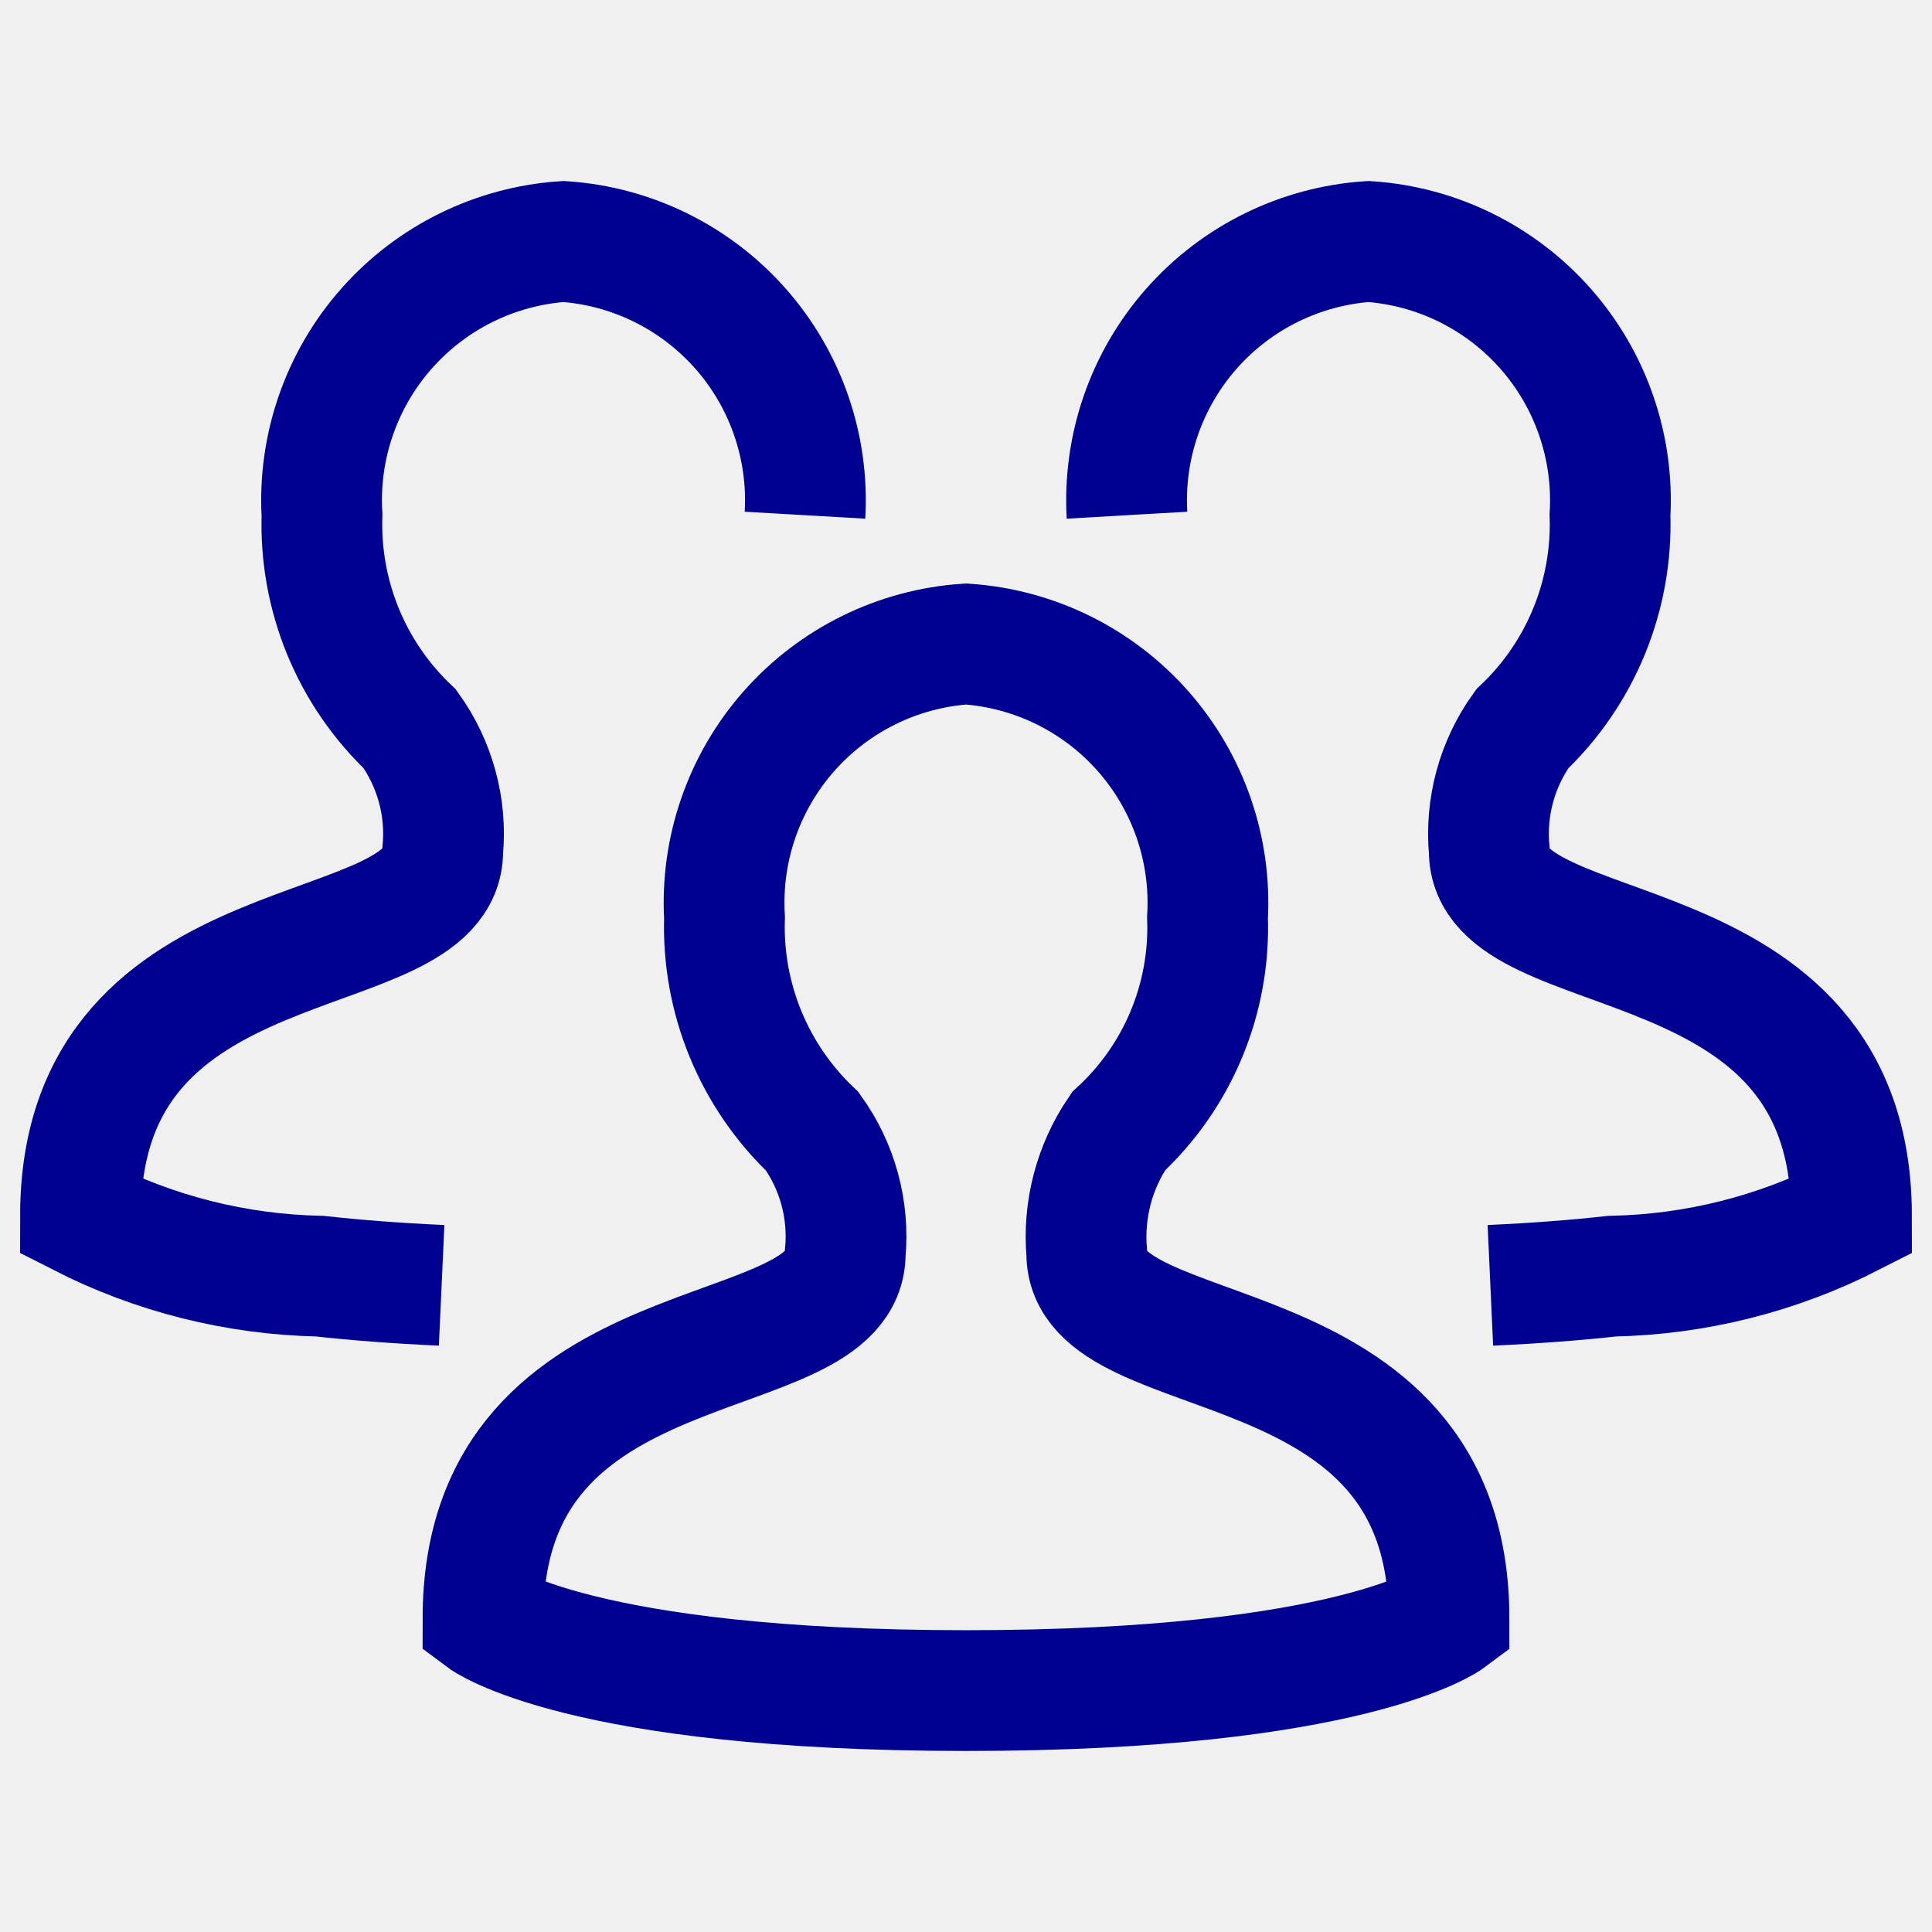
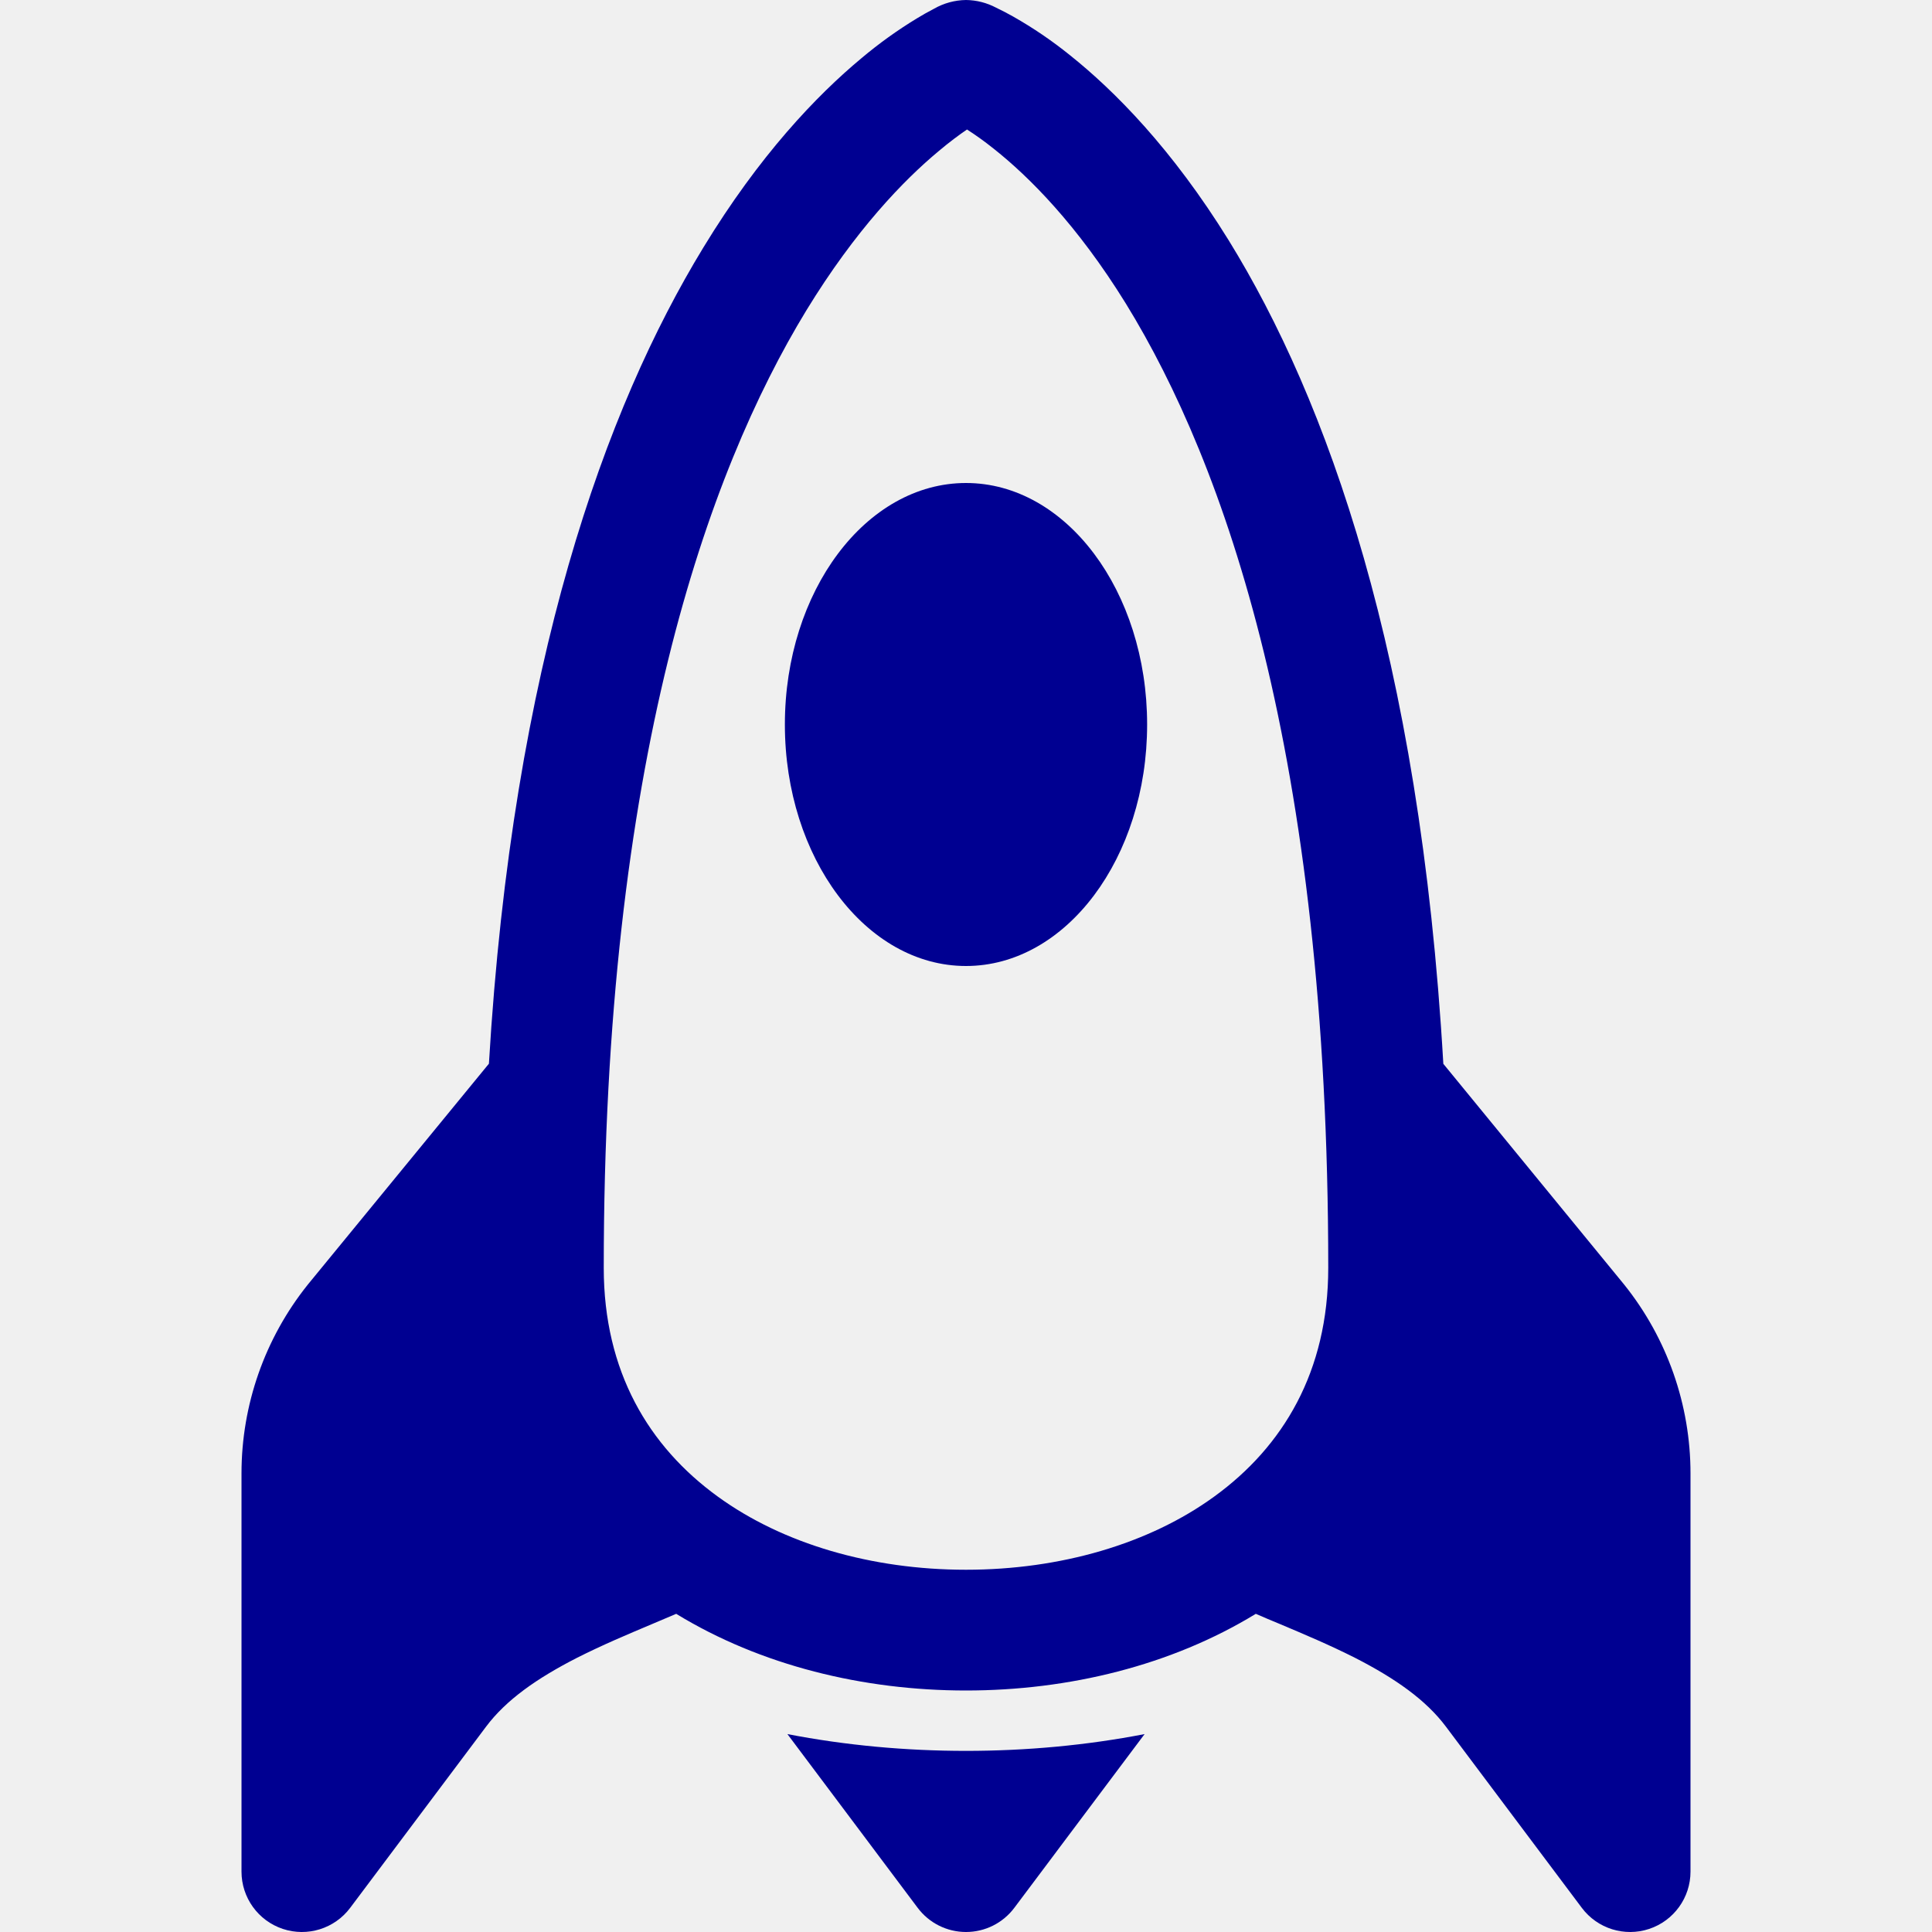
- <svg xmlns="http://www.w3.org/2000/svg" width="80" height="80" viewBox="0 0 800 800" fill="none">
-   <g clip-path="url(#clip0_1_3)">
-     <path d="M200 670.2C200 544.1 350 569.333 350 518.9C351.677 500.991 346.823 483.079 336.333 468.467C324.371 457.125 314.948 443.376 308.685 428.127C302.422 412.879 299.462 396.476 300 380C298.372 351.744 307.964 323.988 326.69 302.765C345.415 281.543 371.761 268.57 400 266.667C428.239 268.57 454.585 281.543 473.31 302.765C492.036 323.988 501.628 351.744 500 380C500.6 396.524 497.619 412.983 491.261 428.247C484.903 443.512 475.319 457.22 463.167 468.433C453.099 483.238 448.449 501.064 450 518.9C450 569.333 600 544.133 600 670.233C600 670.233 560.167 700.033 400 700.033C239.833 700.033 200 670.2 200 670.2Z" stroke="#000091" stroke-opacity="1" stroke-width="50" stroke-miterlimit="10" />
-     <path d="M182.867 532.233C163.9 531.367 147.167 530.067 132.467 528.433C97.963 527.748 64.066 519.234 33.333 503.533C33.333 377.433 183.333 402.667 183.333 352.233C185.01 334.324 180.156 316.412 169.667 301.8C157.704 290.458 148.281 276.709 142.018 261.461C135.756 246.212 132.796 229.809 133.333 213.333C131.706 185.077 141.297 157.321 160.023 136.099C178.749 114.876 205.095 101.903 233.333 100C261.572 101.903 287.918 114.876 306.644 136.099C325.369 157.321 334.961 185.077 333.333 213.333" stroke="#000091" stroke-opacity="1" stroke-width="50" stroke-miterlimit="10" />
-     <path d="M617.133 532.233C636.1 531.367 652.833 530.067 667.533 528.433C702.037 527.748 735.935 519.234 766.667 503.533C766.667 377.433 616.667 402.667 616.667 352.233C614.99 334.324 619.844 316.412 630.333 301.8C642.296 290.458 651.719 276.709 657.982 261.461C664.244 246.212 667.204 229.809 666.667 213.333C668.294 185.077 658.703 157.321 639.977 136.099C621.251 114.876 594.905 101.903 566.667 100C538.428 101.903 512.082 114.876 493.356 136.099C474.631 157.321 465.039 185.077 466.667 213.333" stroke="#000091" stroke-opacity="1" stroke-width="50" stroke-miterlimit="10" />
-   </g>
-   <defs>
-     <clipPath id="clip0_1_3">
-       <rect width="800" height="800" fill="white" />
-     </clipPath>
-   </defs>
+ <svg xmlns="http://www.w3.org/2000/svg" width="16" height="16" fill="#000091" class="bi bi-rocket" viewBox="0 0 16 16">
+   <path d="M8 8c.828 0 1.5-.895 1.5-2S8.828 4 8 4s-1.5.895-1.5 2S7.172 8 8 8Z" />
+   <path d="M11.953 8.81c-.195-3.388-.968-5.507-1.777-6.819C9.707 1.233 9.23.751 8.857.454a3.495 3.495 0 0 0-.463-.315A2.19 2.19 0 0 0 8.25.064.546.546 0 0 0 8 0a.549.549 0 0 0-.266.073 2.312 2.312 0 0 0-.142.08 3.67 3.67 0 0 0-.459.33c-.37.308-.844.803-1.31 1.57-.805 1.322-1.577 3.433-1.774 6.756l-1.497 1.826-.004.005A2.5 2.5 0 0 0 2 12.202V15.5a.5.5 0 0 0 .9.3l1.125-1.5c.166-.222.42-.4.752-.57.214-.108.414-.192.625-.281l.198-.084c.7.428 1.55.635 2.4.635.85 0 1.7-.207 2.4-.635.067.03.132.056.196.083.213.09.413.174.627.282.332.17.586.348.752.57l1.125 1.5a.5.5 0 0 0 .9-.3v-3.298a2.5 2.5 0 0 0-.548-1.562l-1.499-1.83ZM12 10.445v.055c0 .866-.284 1.585-.75 2.14.146.064.292.13.425.199.39.197.8.46 1.1.86L13 14v-1.798a1.5 1.5 0 0 0-.327-.935L12 10.445ZM4.75 12.64C4.284 12.085 4 11.366 4 10.5v-.054l-.673.82a1.5 1.5 0 0 0-.327.936V14l.225-.3c.3-.4.71-.664 1.1-.861.133-.068.279-.135.425-.199ZM8.009 1.073c.063.04.14.094.226.163.284.226.683.621 1.09 1.28C10.137 3.836 11 6.237 11 10.5c0 .858-.374 1.48-.943 1.893C9.517 12.786 8.781 13 8 13c-.781 0-1.517-.214-2.057-.607C5.373 11.979 5 11.358 5 10.5c0-4.182.86-6.586 1.677-7.928.409-.67.81-1.082 1.096-1.32.09-.076.17-.135.236-.18Z" />
+   <path d="M9.479 14.361c-.48.093-.98.139-1.479.139-.5 0-.999-.046-1.479-.139L7.6 15.8a.5.5 0 0 0 .8 0l1.079-1.439Z" />
</svg>
